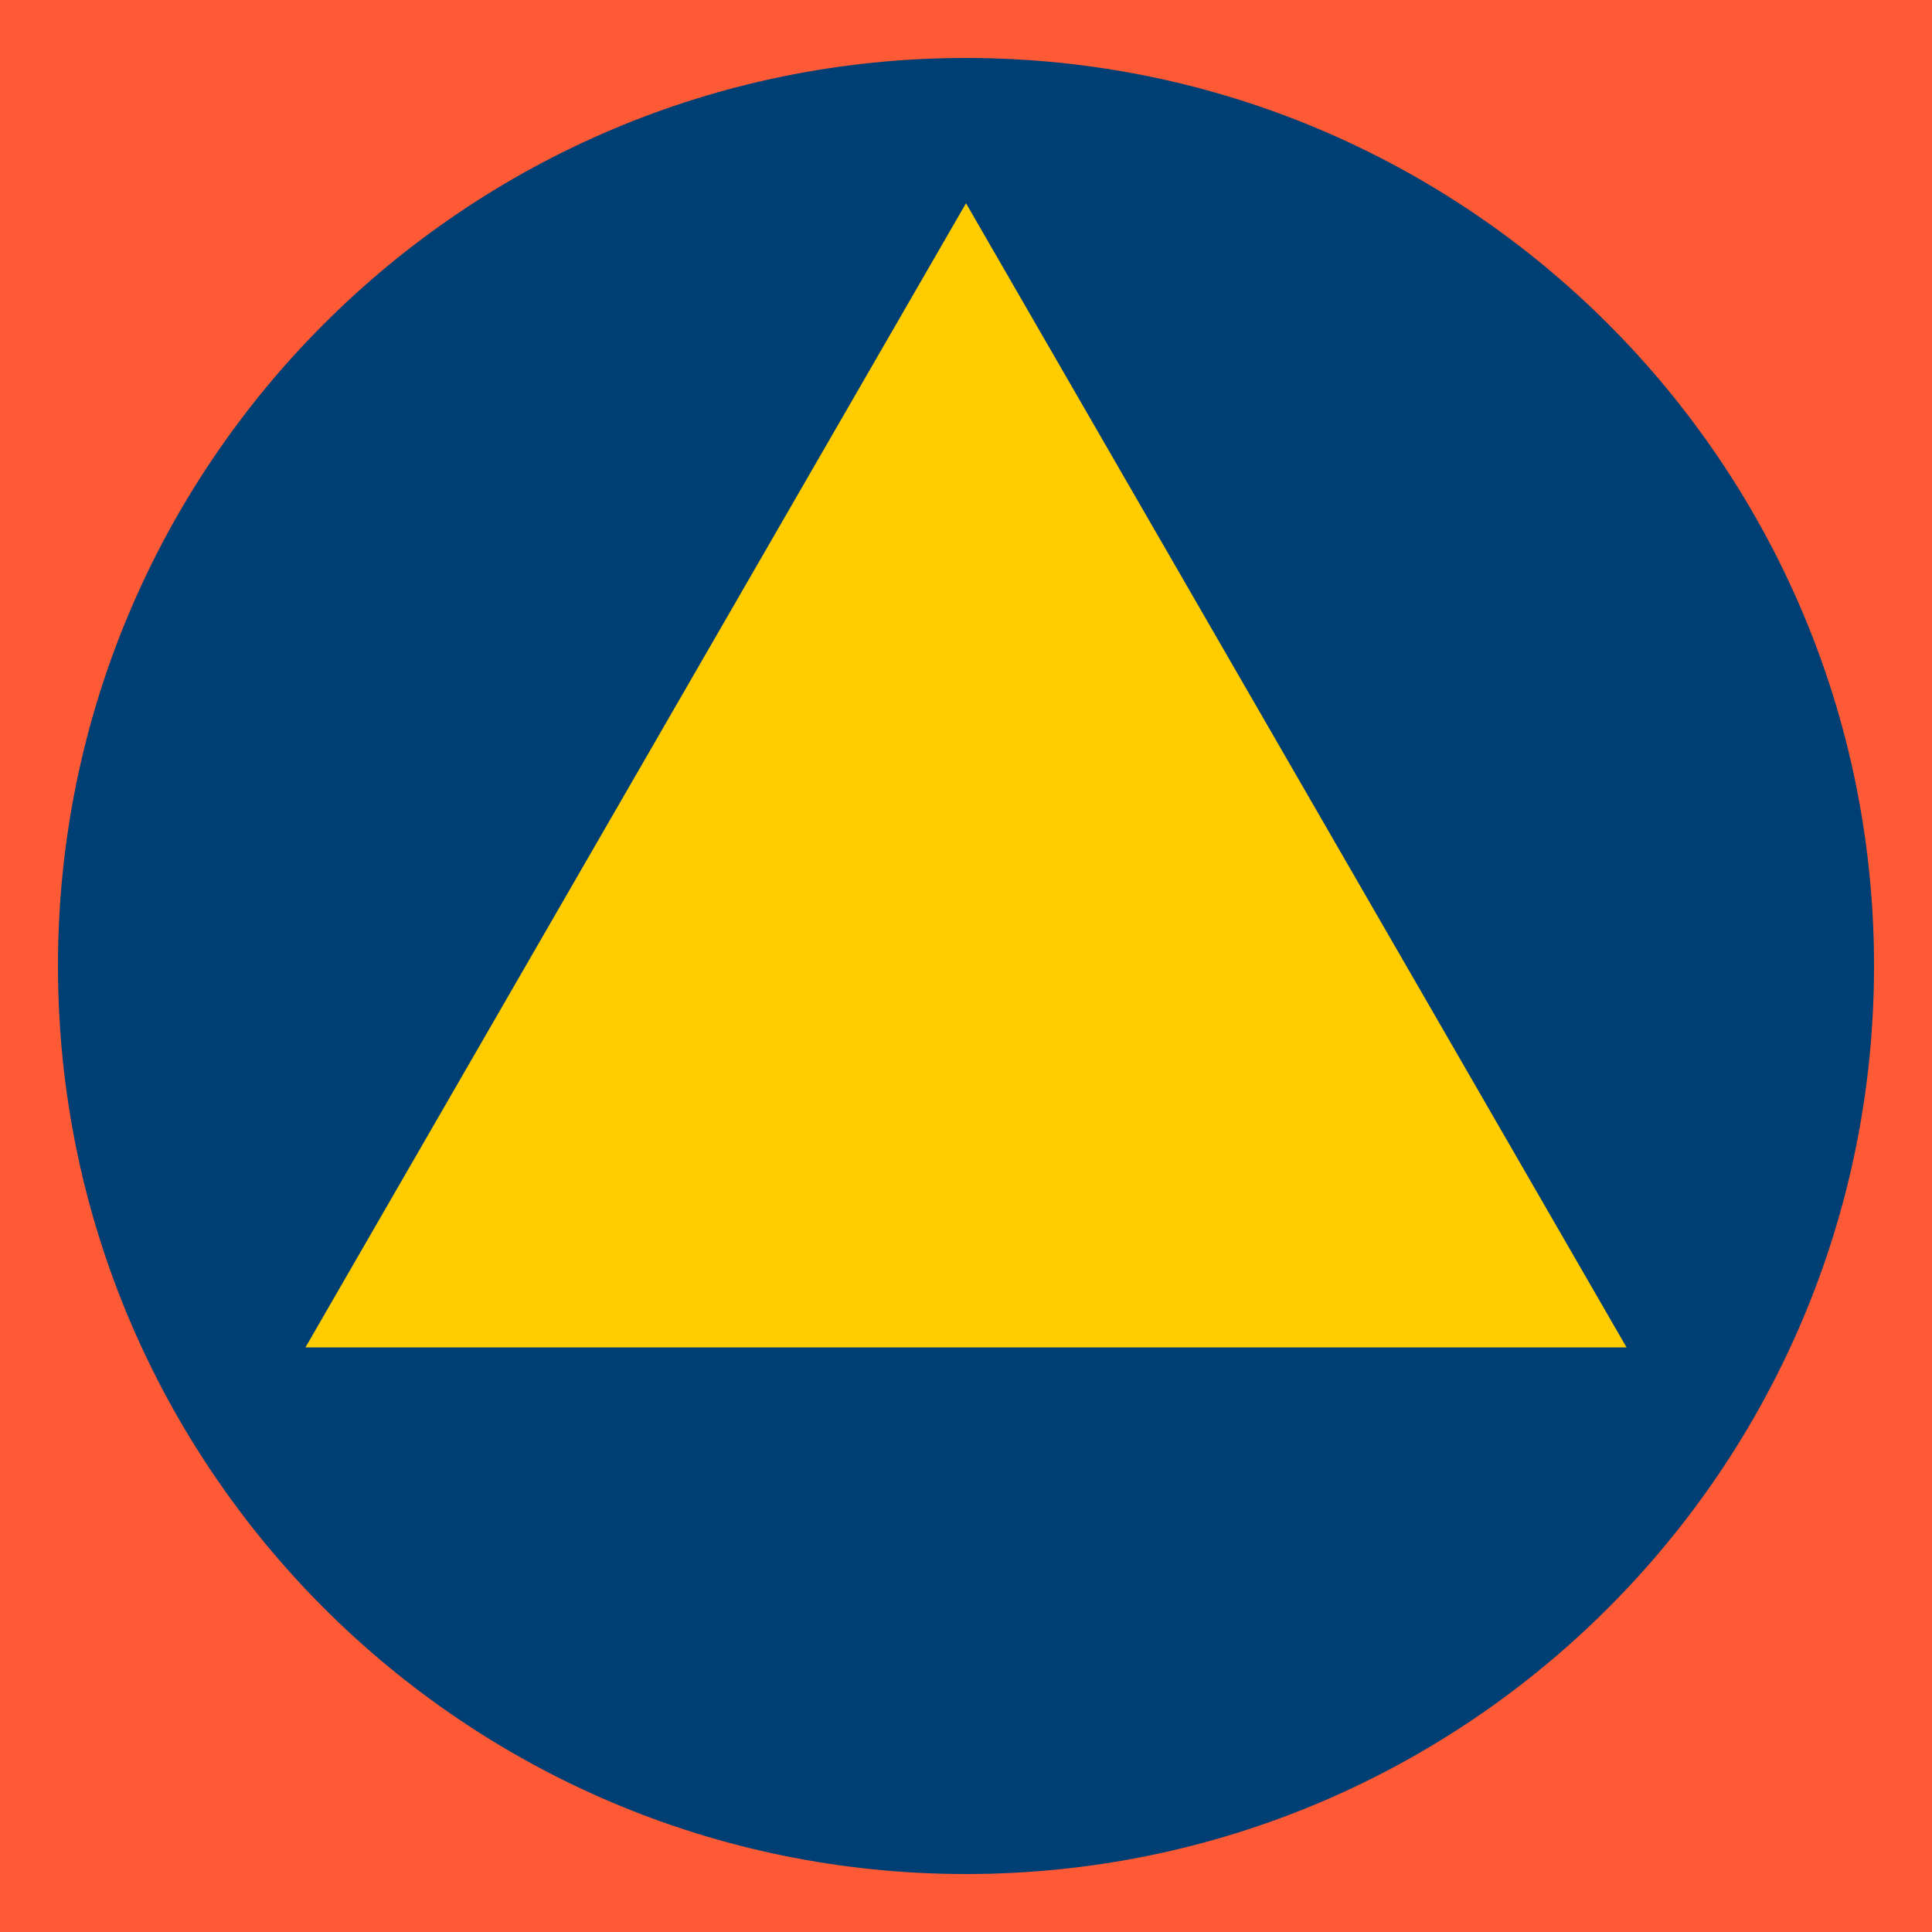
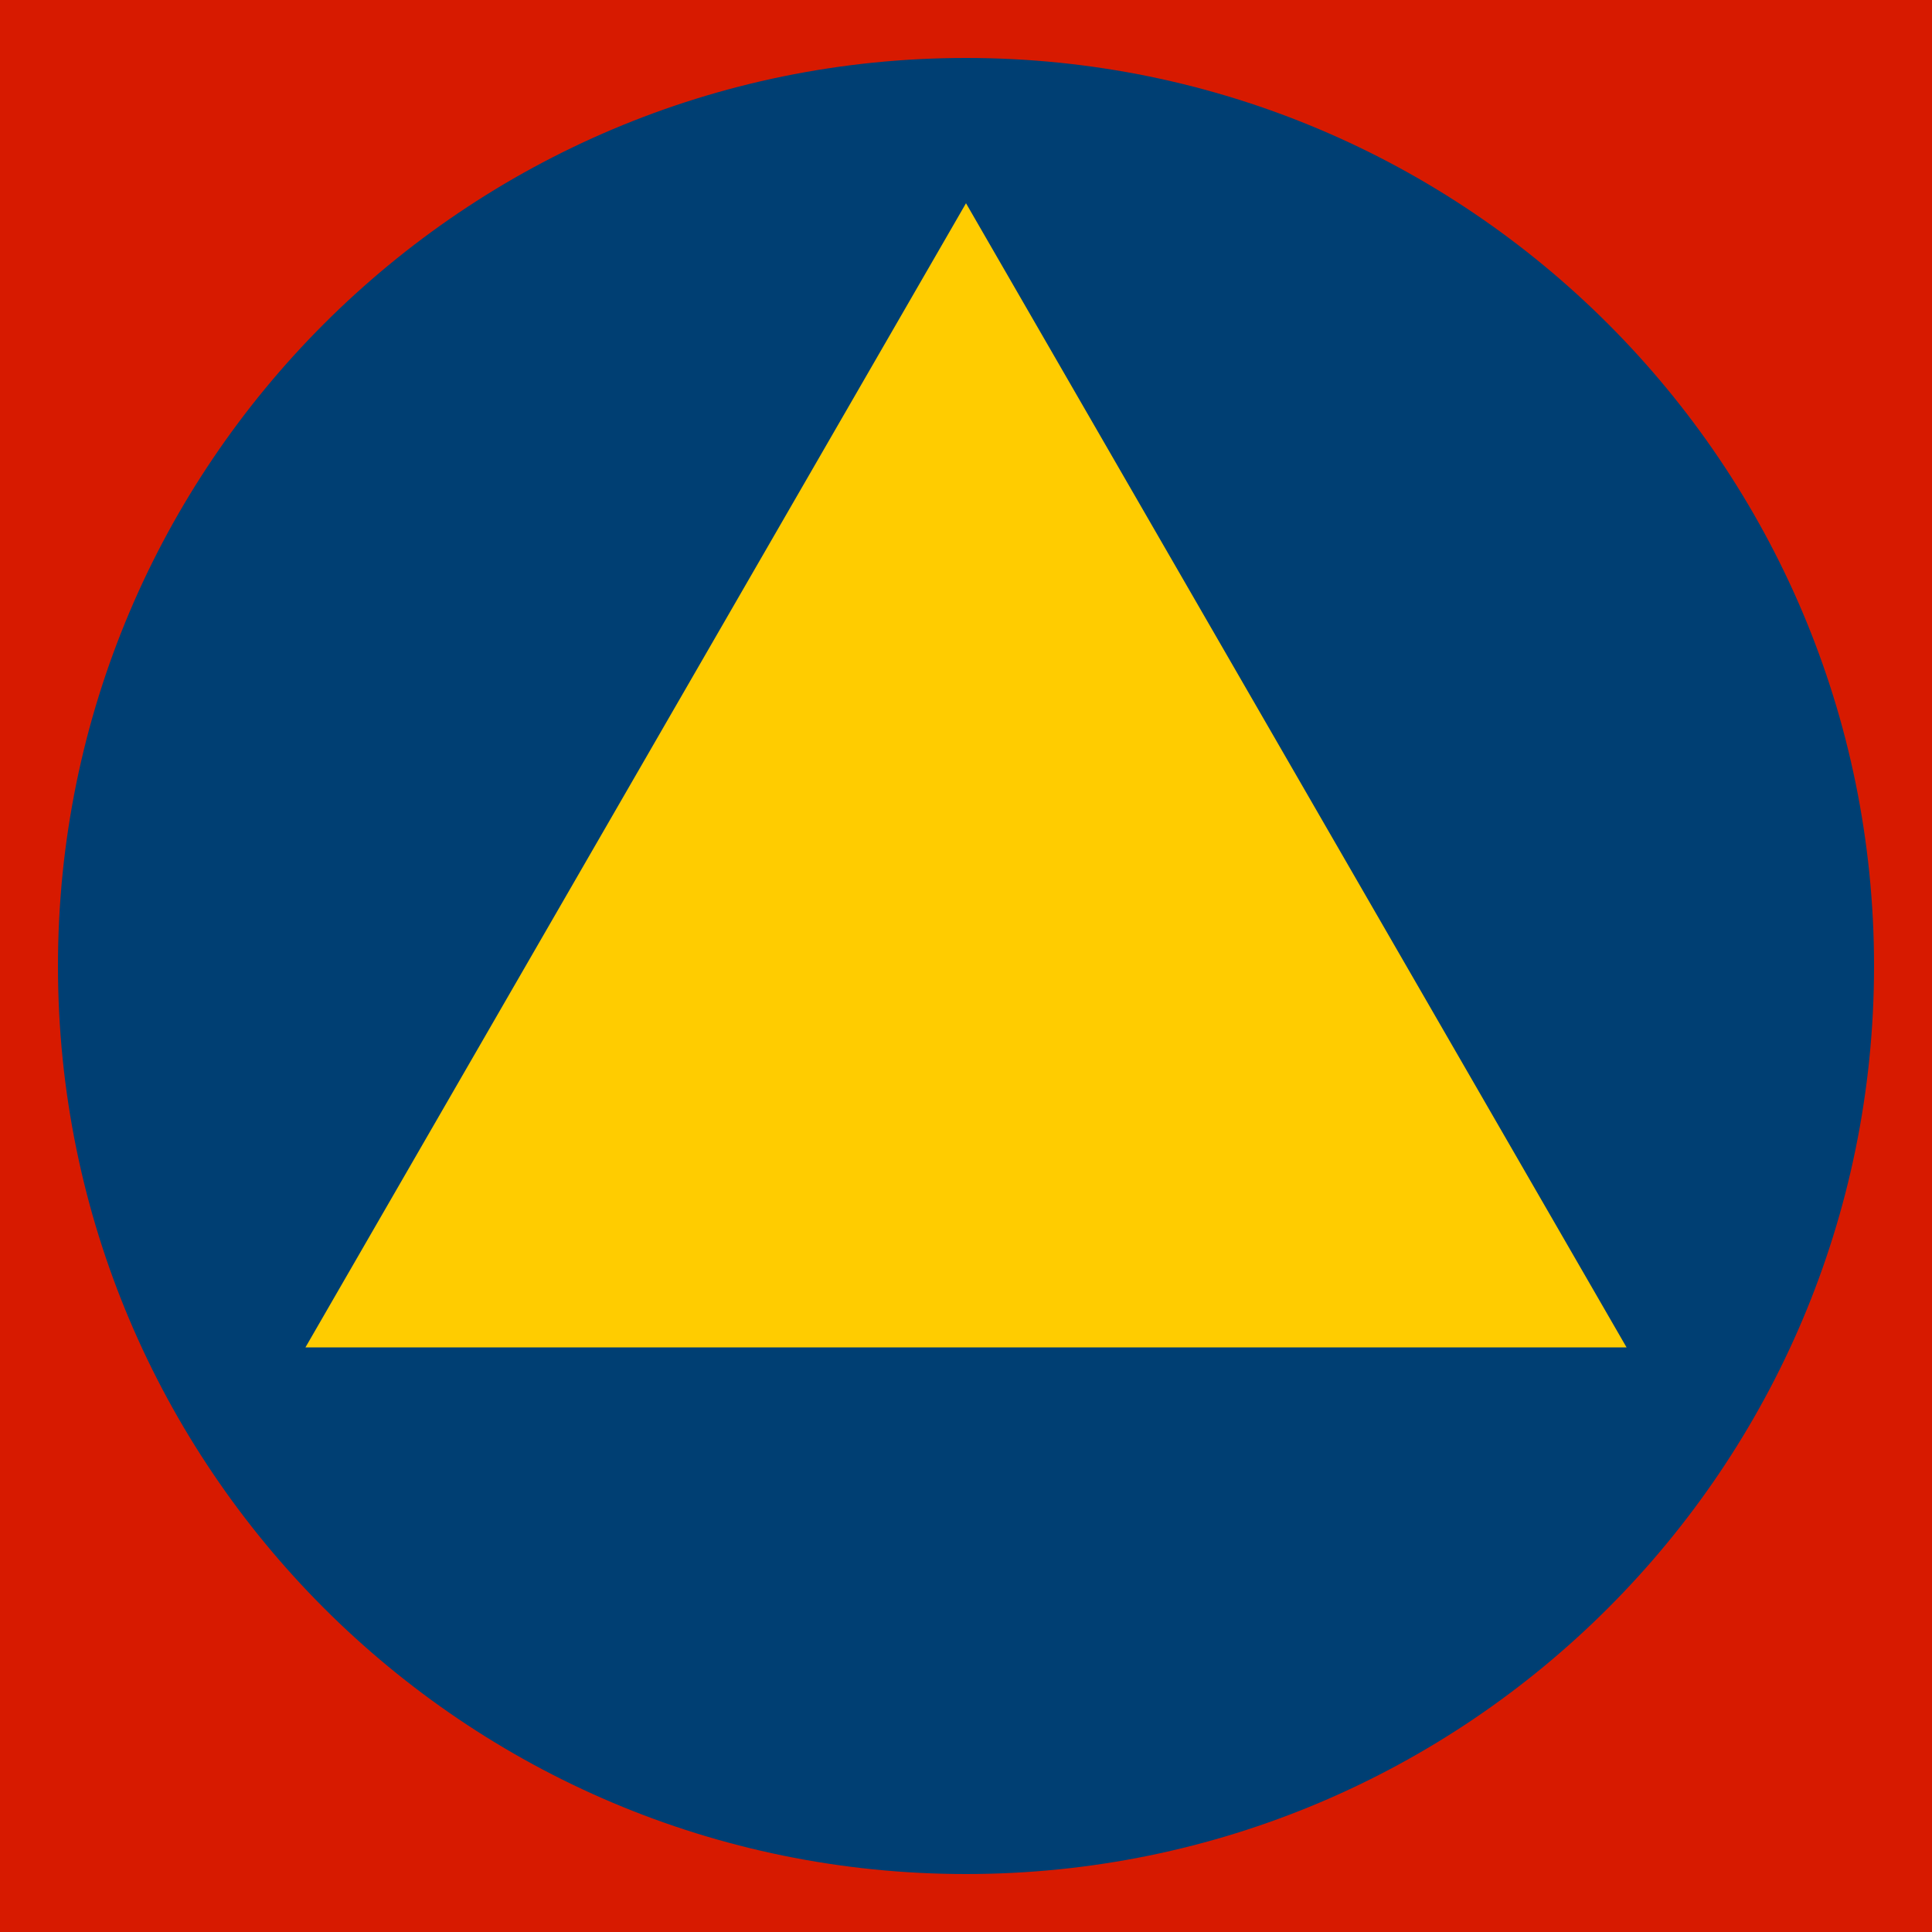
<svg xmlns="http://www.w3.org/2000/svg" width="100" height="100" viewBox="0 0 100 100">
-   <rect x="0" y="0" width="100" height="100" fill="#ff5a36" />
+   <rect x="0" y="0" width="100" height="100" fill="#D71A00" />
  <circle cx="50" cy="50" r="47" fill="#003f73" />
  <polygon points="50.00,10.52 84.19,69.74 15.81,69.74" fill="#ffcc00" />
</svg>
